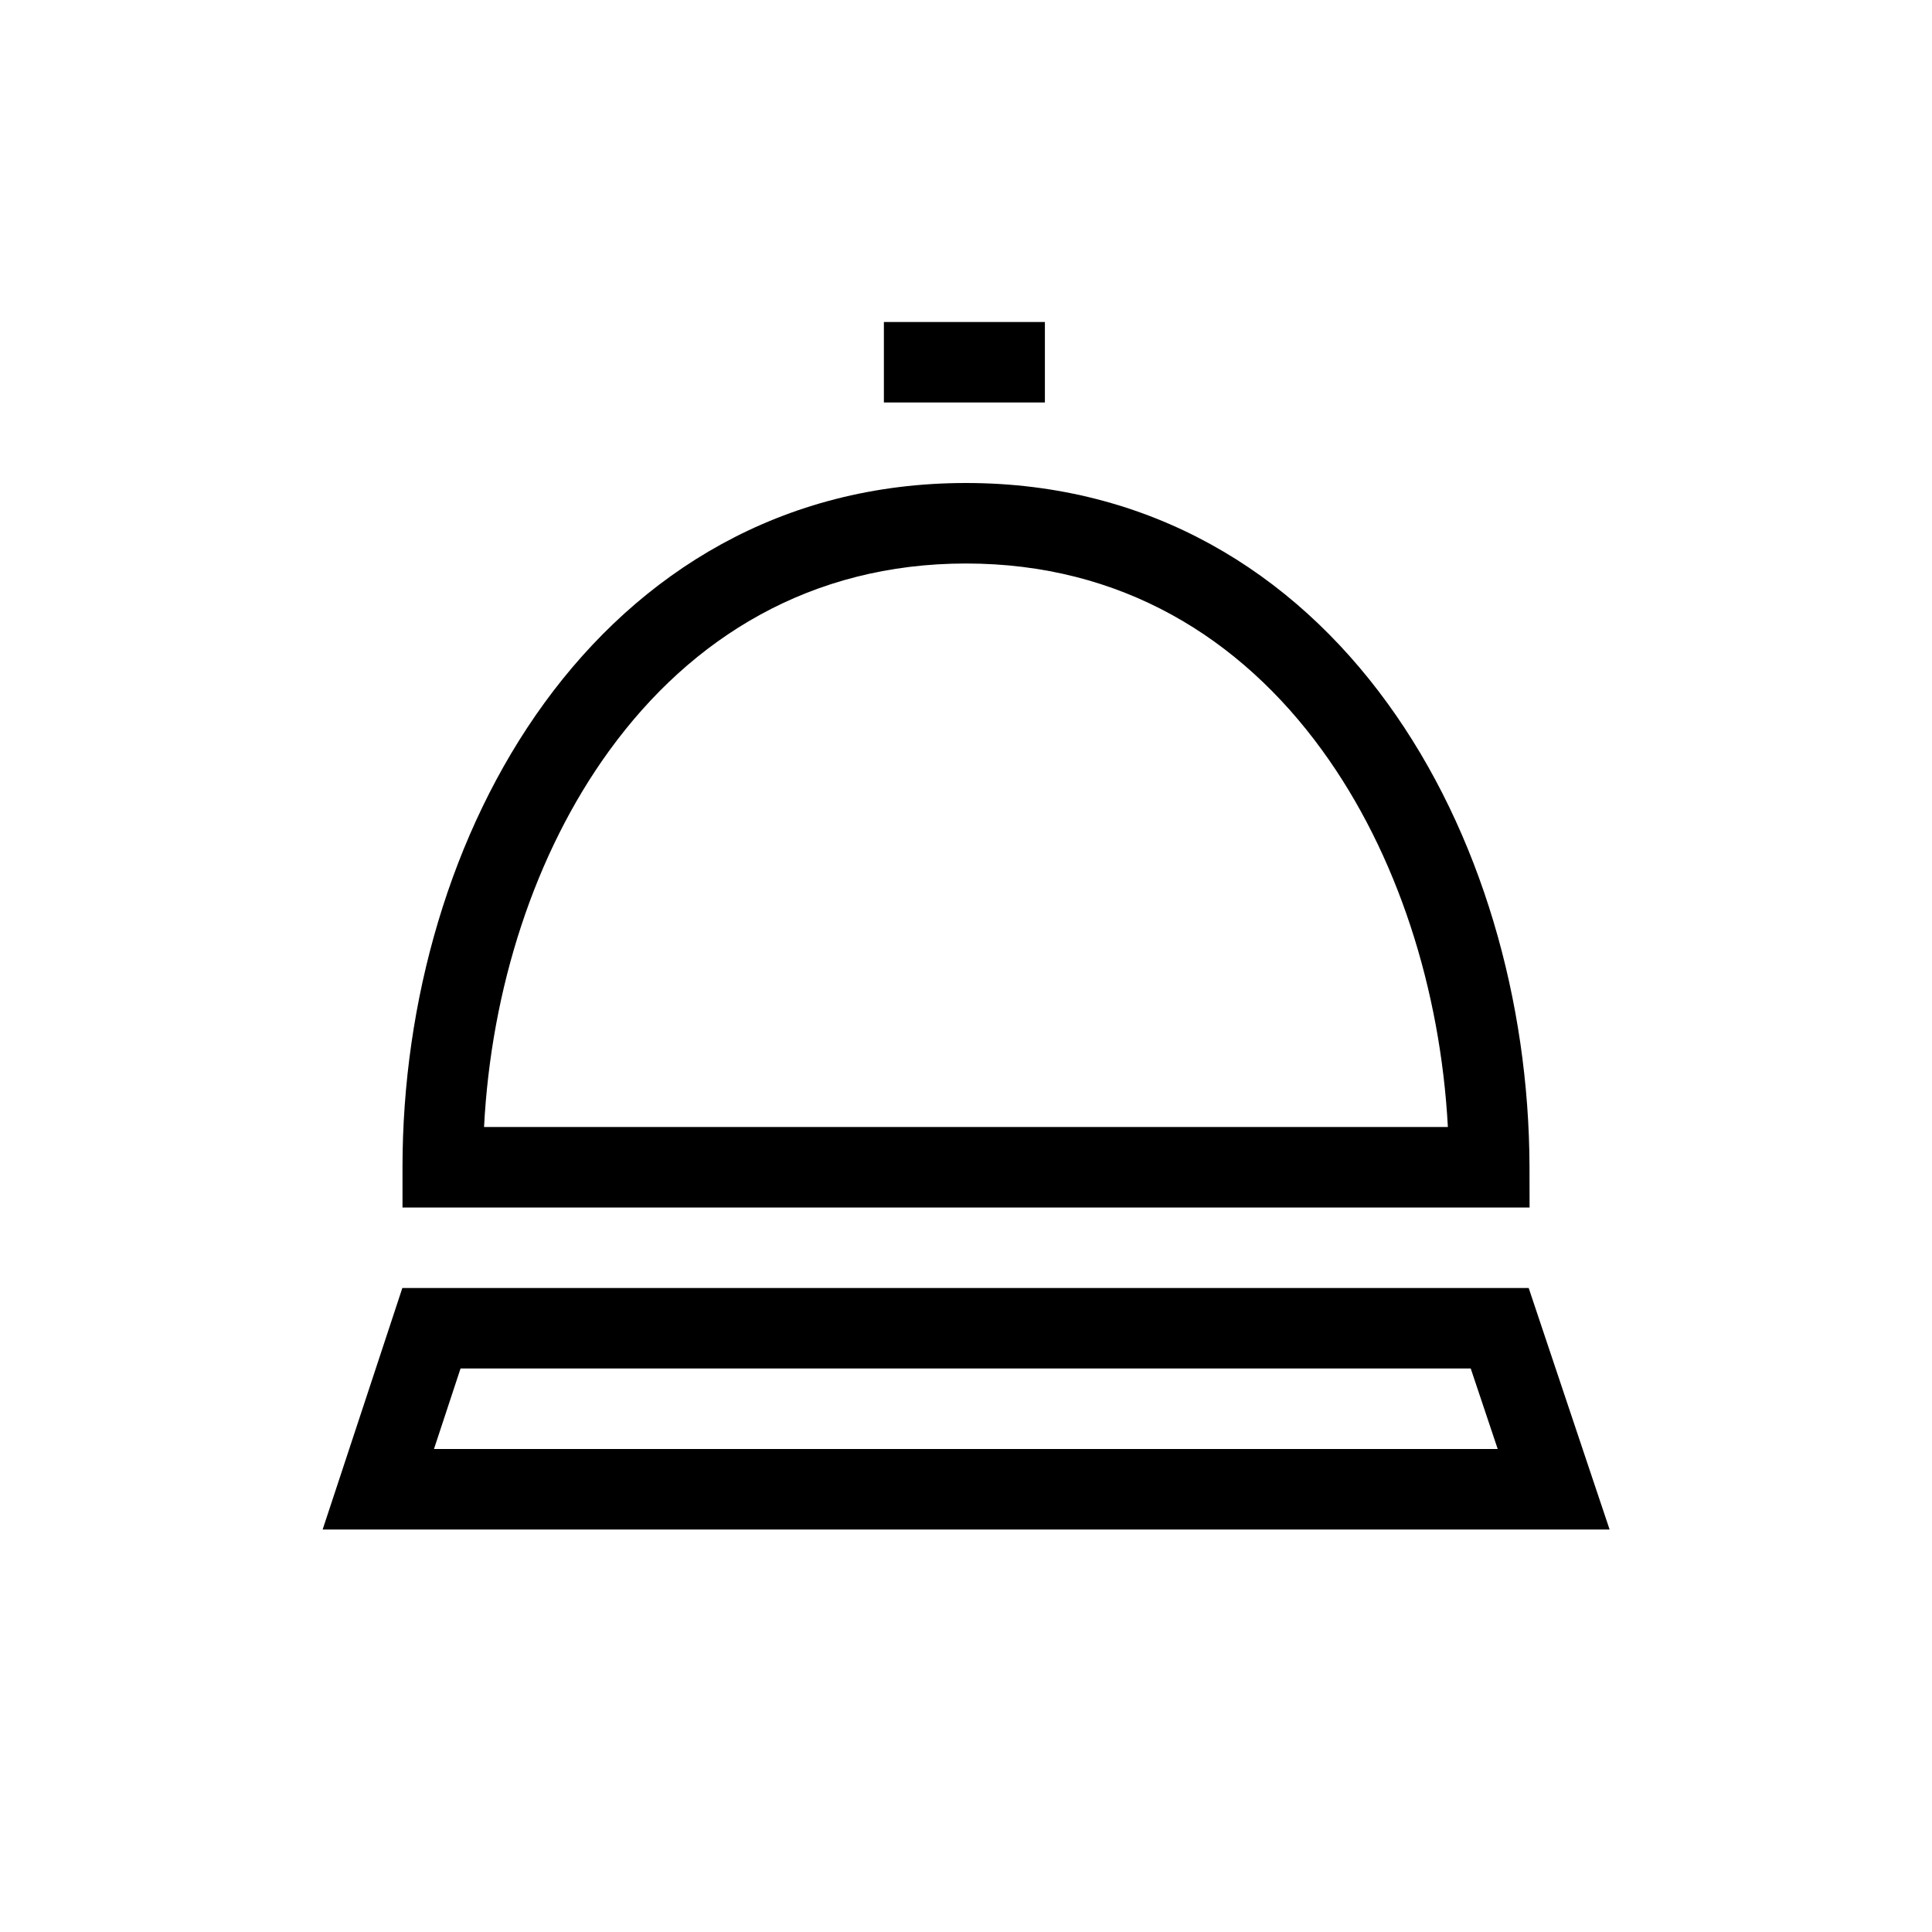
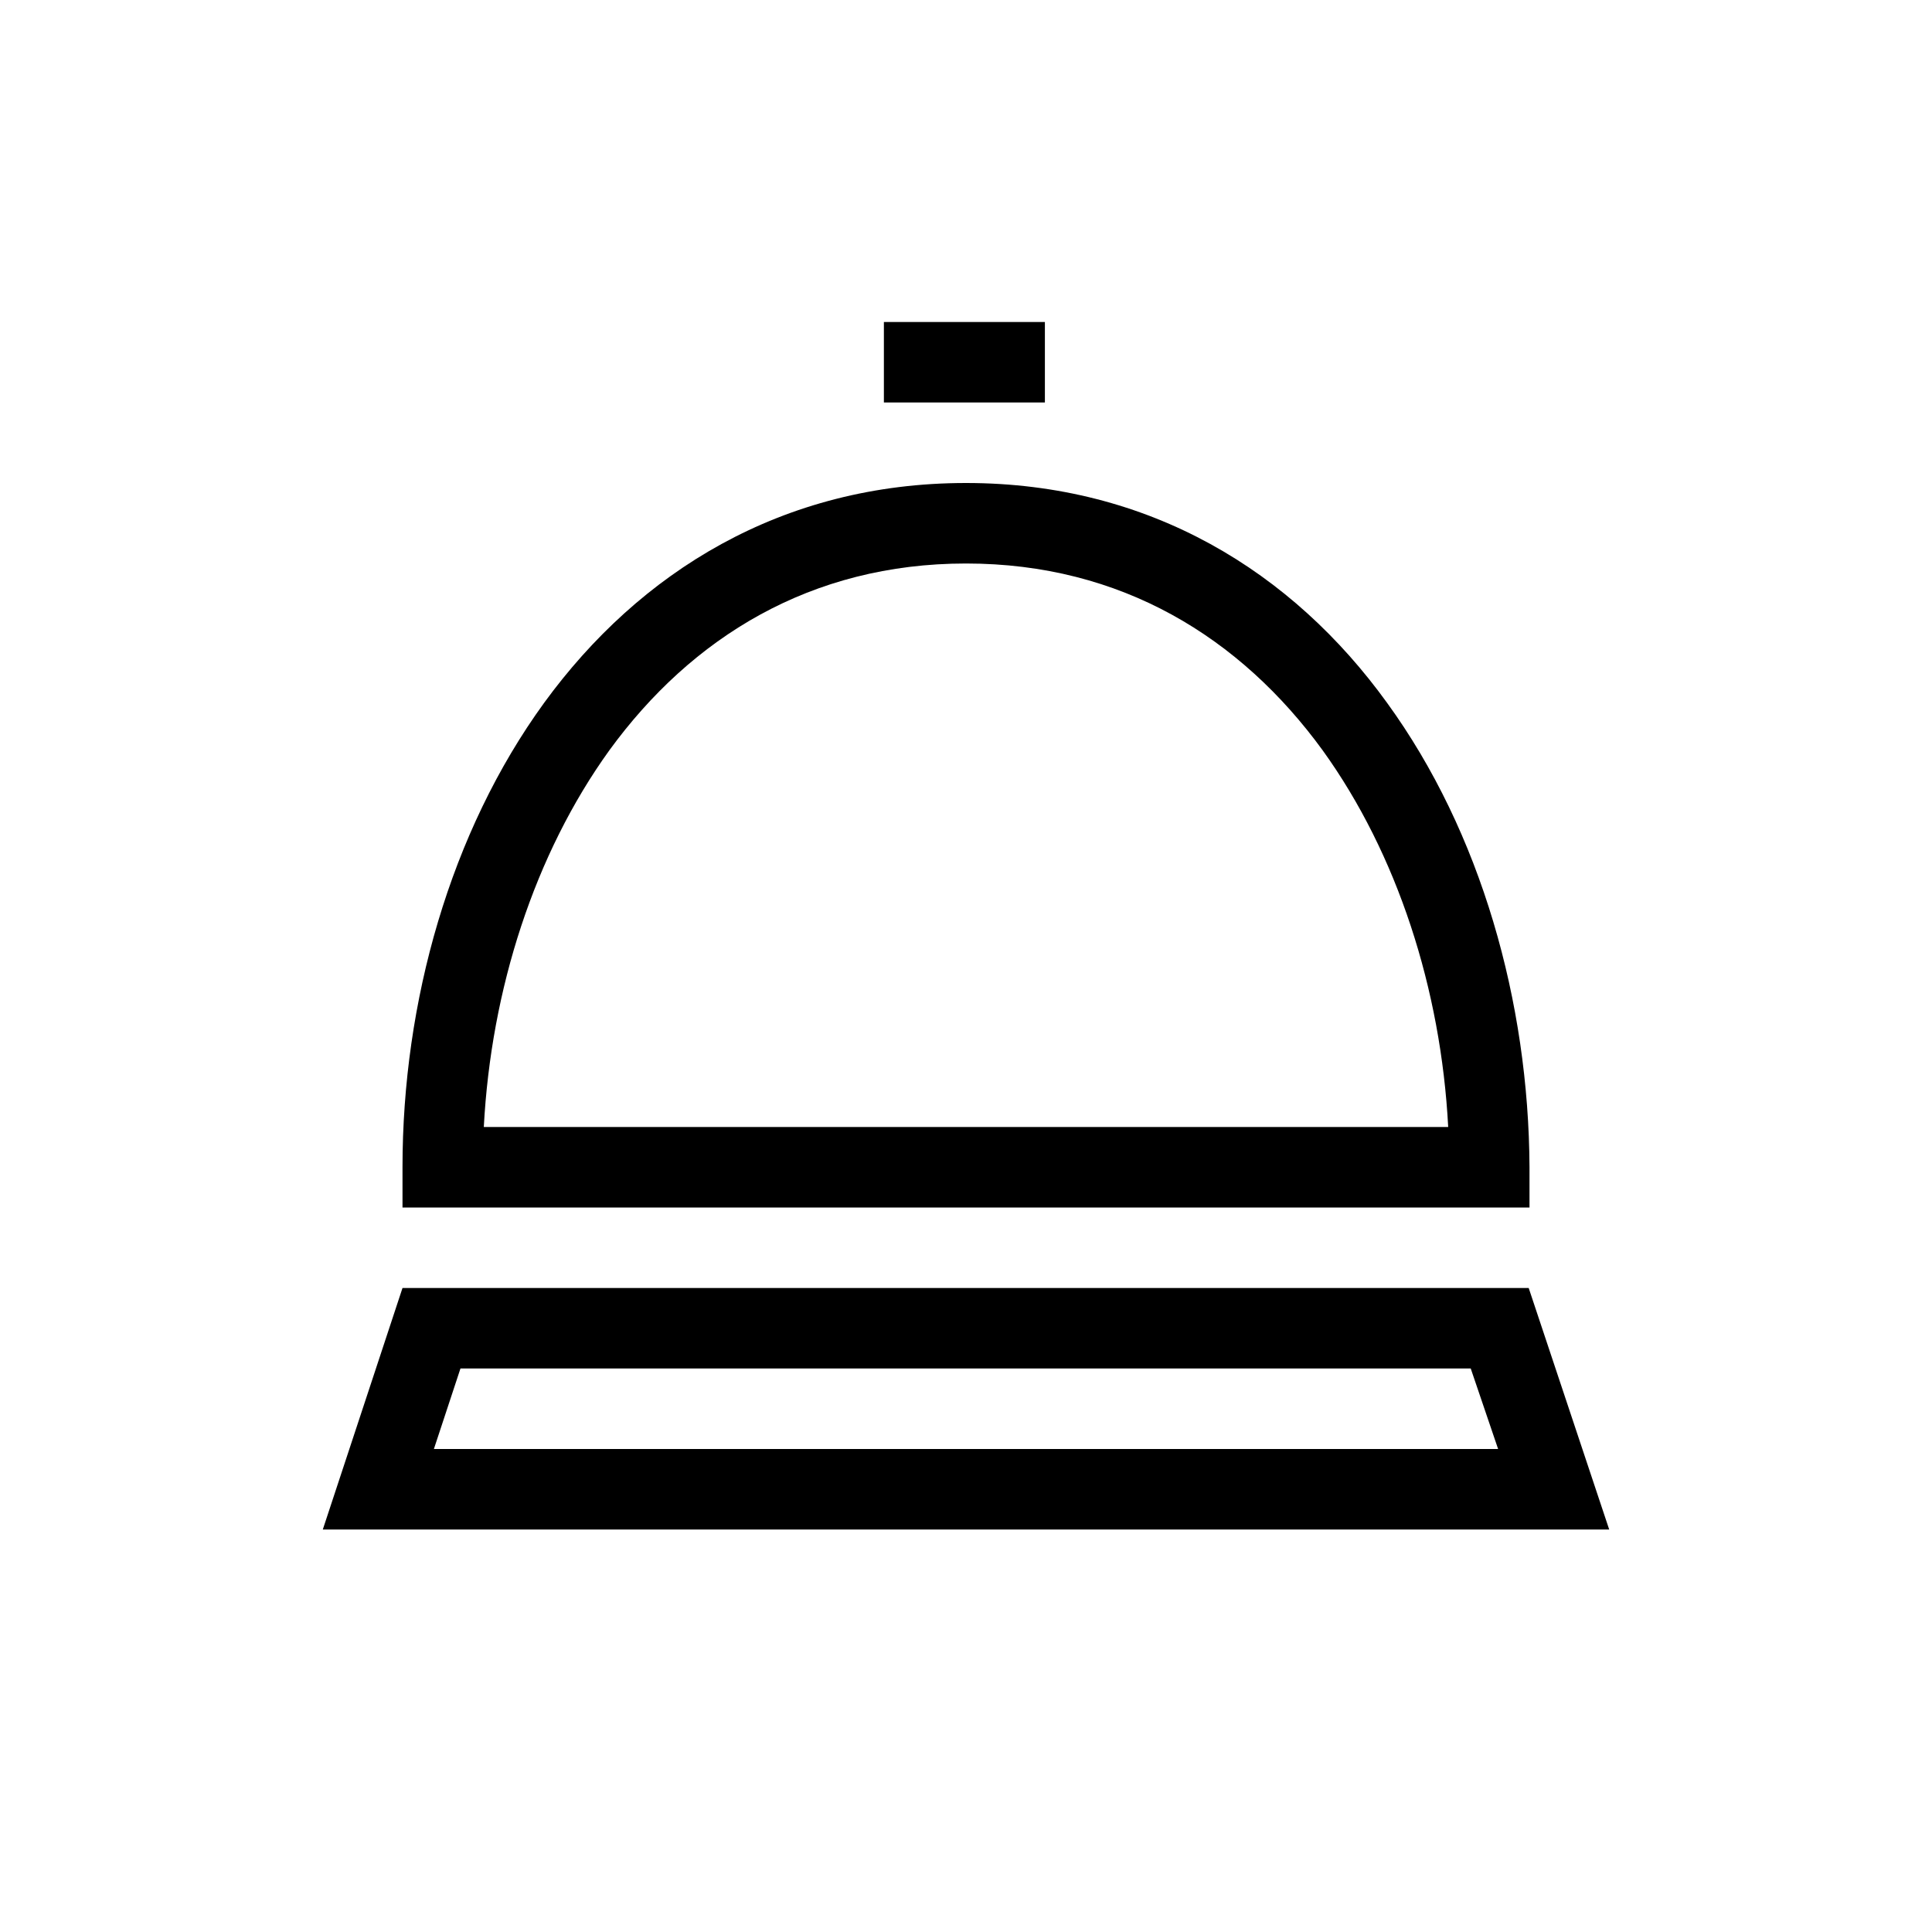
- <svg xmlns="http://www.w3.org/2000/svg" width="24" height="24" viewBox="0 0 24 24" fill="none">
-   <path fill-rule="evenodd" clip-rule="evenodd" d="M12.98 5H10.98V4H12.98V5ZM6.763 8.732C7.941 7.113 9.708 6 12 6C14.293 6 16.057 7.113 17.233 8.732C18.401 10.339 18.995 12.446 19 14.498L19.001 15H18.5H5.5H5V14.5C5 12.446 5.594 10.339 6.763 8.732ZM6.013 14H17.986C17.894 12.29 17.358 10.605 16.424 9.32C15.408 7.921 13.927 7 12 7C10.072 7 8.589 7.921 7.572 9.32C6.637 10.605 6.101 12.291 6.013 14ZM5.36 16H4.998L4.885 16.343L4.225 18.343L4.008 19H4.7H19.3H19.995L19.774 18.341L19.104 16.341L18.99 16H18.63H5.36ZM5.391 18L5.721 17H18.27L18.605 18H5.391Z" fill="black" />
+ <svg xmlns="http://www.w3.org/2000/svg" width="24" height="24">
+   <path fill-rule="evenodd" clip-rule="evenodd" d="m12.98,5h-2v-1h2v1zM6.76,8.73C7.94,7.11,9.71,6,12,6c2.29,0,4.06,1.11,5.23,2.73C18.4,10.34,18.99,12.45,19,14.5l0,.5H5v-.5c0-2.05.59-4.16,1.76-5.77zm-.75,5.27H17.99c-.09-1.71-.63-3.39-1.56-4.68C15.41,7.92,13.93,7,12,7c-1.93,0-3.41.92-4.43,2.32-.93,1.29-1.47,2.97-1.56,4.68zm-.65,2h-.36l-.99,3H19.99l-1-3H5.36zm.03,2,.33-1H18.27l.34,1H5.39z" />
</svg>
